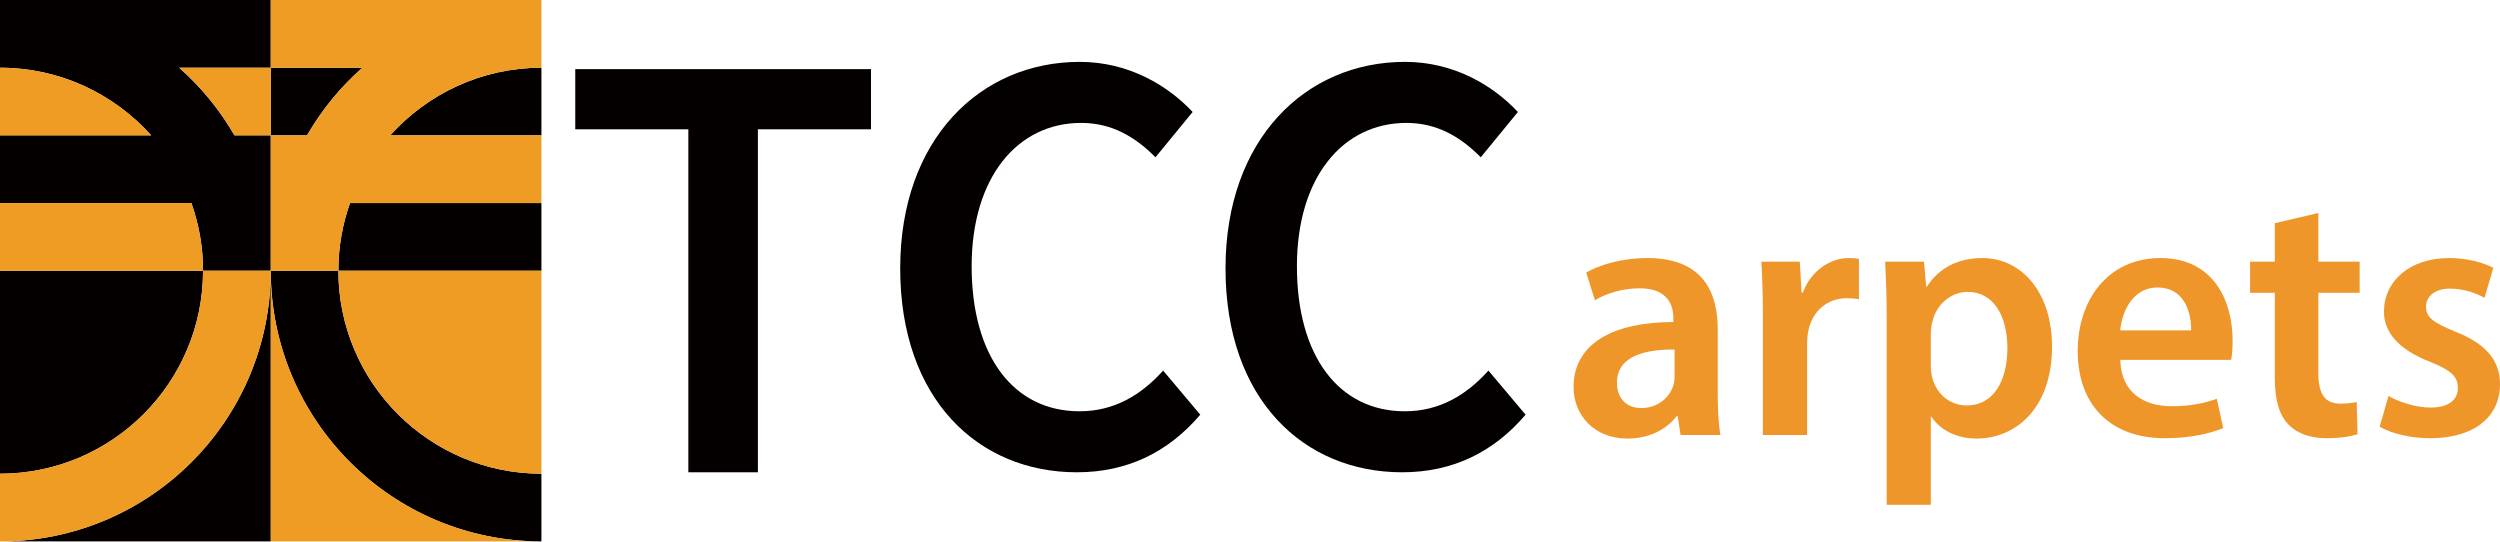
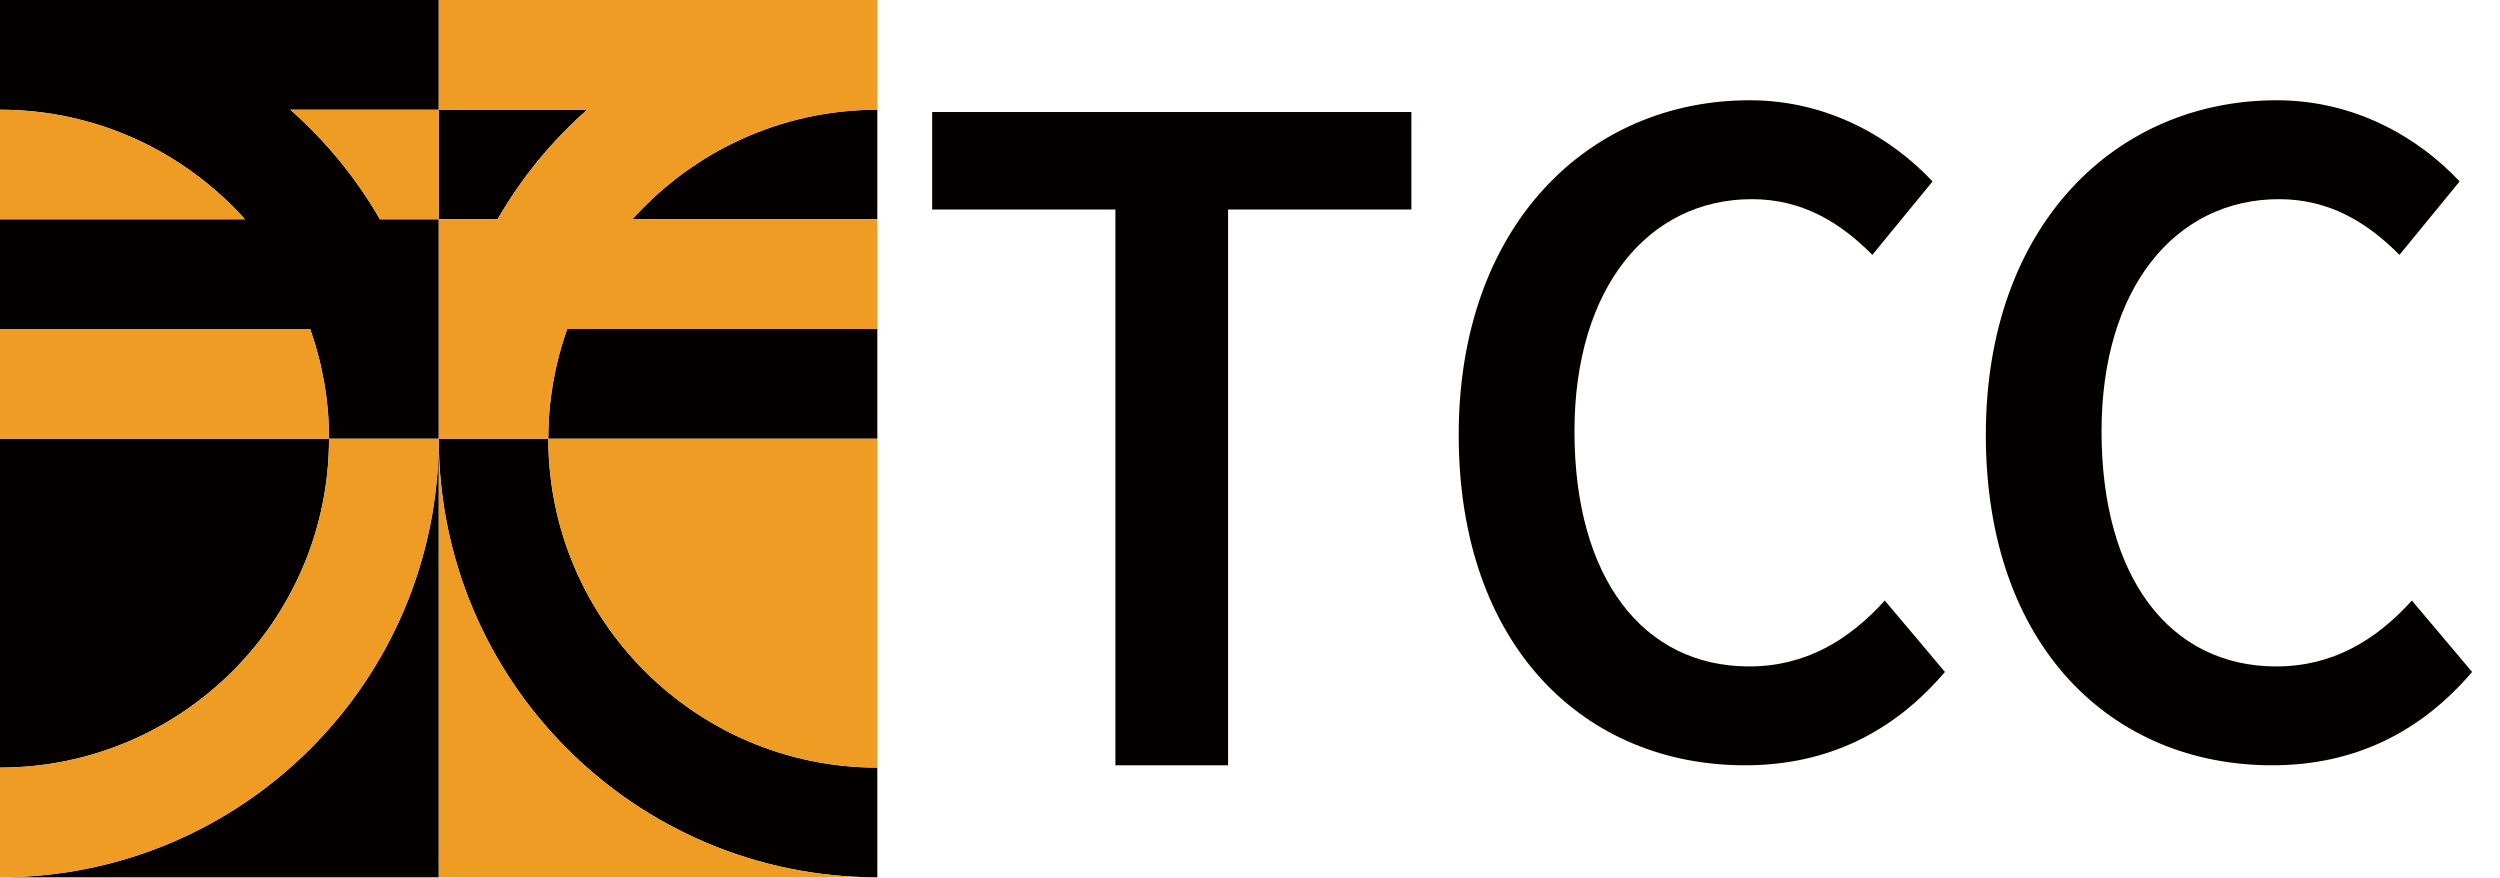
- <svg xmlns="http://www.w3.org/2000/svg" width="794" height="172" viewBox="0 0 794 172" fill="none">
-   <path d="M531.848 111.006C523.144 110.937 513.548 112.777 513.548 121.518C513.548 127.153 517.196 129.605 521.268 129.605C526.305 129.605 530.169 126.477 531.471 122.382C531.76 121.449 531.848 120.386 531.848 119.425V111.006ZM533.757 138.148L532.832 132.172H532.501C529.18 136.488 523.655 139.289 516.893 139.289C506.188 139.289 499.761 131.717 499.761 122.944C499.761 108.977 512.633 102.261 531.476 102.284V101.213C531.476 96.962 529.713 91.538 520.66 91.566C515.453 91.566 510.241 93.125 506.537 95.357L503.777 86.561C507.692 84.278 514.759 81.961 523.251 81.961C540.704 81.961 545.552 92.665 545.552 104.63V125.106C545.552 129.89 545.777 134.674 546.408 138.148H533.757Z" fill="#EE9629" />
-   <path d="M559.892 100.145C559.892 93.452 559.689 87.941 559.413 83.101H571.609L572.184 92.918H572.58C575.248 85.816 581.402 81.96 587.189 81.96C588.56 81.96 589.352 82.016 590.401 82.232V95.025C589.292 94.813 588.15 94.712 586.586 94.712C580.39 94.712 575.684 98.714 574.36 104.92C574.093 106.176 573.941 107.764 573.941 109.437V138.148H559.892V100.145Z" fill="#EE9629" />
-   <path d="M613.232 115.974C613.232 117.433 613.384 118.822 613.705 120.009C615.186 125.584 619.686 128.772 624.658 128.772C633.077 128.772 637.544 121.034 637.544 110.55C637.544 100.453 633.229 92.702 624.908 92.702C619.737 92.702 614.989 96.644 613.761 102.036C613.417 103.228 613.238 104.462 613.232 105.702V115.974ZM599.215 101.069C599.215 93.838 598.98 88.11 598.736 83.101H611.056L611.754 91.018H611.989C615.794 85.13 621.838 81.96 629.53 81.96C642.26 81.96 651.722 93.07 651.722 110.054C651.722 130.024 639.849 139.288 627.792 139.288C621.194 139.288 616.02 136.368 613.47 132.402H613.232V160.33H599.215V101.069Z" fill="#EE9629" />
-   <path d="M695.912 104.925C695.985 98.705 693.441 91.308 685.234 91.308C677.281 91.308 673.913 99.046 673.38 104.925H695.912ZM673.384 114.292C673.697 124.964 681.173 129.021 689.752 129.021C695.732 129.021 700.176 128.046 704.045 126.648L706.097 135.962C701.546 137.844 695.065 139.182 687.604 139.182C669.985 139.182 659.882 128.364 659.882 111.448C659.882 95.348 669.414 81.961 686.141 81.961C702.954 81.961 709.077 95.398 709.077 108.269C709.077 111.02 708.87 113.026 708.613 114.292H673.384Z" fill="#EE9629" />
-   <path d="M736.314 67.644V83.101H749.421V92.986H736.314V118.55C736.314 125.289 738.462 128.201 743.33 128.201C745.529 128.201 747.198 127.976 748.482 127.672L748.762 137.902C746.651 138.621 743.137 139.182 738.826 139.182C733.834 139.182 729.617 137.669 726.957 134.977C723.917 131.95 722.477 127.212 722.477 119.705V92.986H714.624V83.101H722.477V70.877L736.314 67.644Z" fill="#EE9629" />
-   <path d="M758.593 125.764C761.501 127.489 767.098 129.444 771.915 129.444C777.775 129.444 780.618 126.956 780.618 123.229C780.618 119.585 778.443 117.585 771.855 114.934C761.353 110.886 757.112 105.196 757.149 98.953C757.149 89.334 765.241 81.96 777.817 81.96C783.682 81.96 788.678 83.4 791.885 85.065L789.078 94.578C786.709 93.264 782.657 91.662 778.139 91.662C773.185 91.662 770.507 94.201 770.507 97.458C770.507 100.802 772.881 102.492 779.666 105.278C789.341 109.069 793.973 114.272 794.005 122.014C794.005 132.397 785.789 139.182 771.827 139.182C765.566 139.182 759.536 137.692 755.777 135.53L758.593 125.764Z" fill="#EE9629" />
+ <svg xmlns="http://www.w3.org/2000/svg" width="490" height="172" viewBox="0 0 490 172" fill="none">
  <path d="M182.704 41.064H218.621V149.998H240.703V41.064H276.629V21.957H182.704V41.064Z" fill="#040000" />
  <path d="M342.85 130.622C321.987 130.622 308.595 113.242 308.595 84.556C308.595 56.336 323.134 39.036 343.379 39.036C353.118 39.036 360.583 43.486 366.978 49.953L378.779 35.564C370.93 27.189 358.522 19.651 342.922 19.651C311.409 19.651 285.905 44.111 285.905 85.245C285.905 126.846 310.725 149.998 342.014 149.998C358.142 149.998 371.123 143.534 381.211 131.701L369.414 117.702C362.406 125.47 353.887 130.622 342.85 130.622Z" fill="#040000" />
  <path d="M472.726 117.702C465.724 125.47 457.194 130.622 446.163 130.622C425.306 130.622 411.903 113.244 411.903 84.556C411.903 56.336 426.447 39.036 446.692 39.036C456.439 39.036 463.895 43.486 470.291 49.955L482.085 35.564C474.248 27.189 461.835 19.652 446.228 19.652C414.727 19.652 389.222 44.111 389.222 85.245C389.222 126.848 414.043 149.998 445.322 149.998C461.455 149.998 474.441 143.534 484.529 131.701L472.726 117.702Z" fill="#040000" />
  <path d="M171.957 171.956V150.45C136.408 150.45 107.469 121.542 107.469 85.993H85.995C85.995 133.464 124.486 171.956 171.957 171.956Z" fill="#040000" />
  <path d="M107.469 85.993H171.957V64.488H111.17C108.712 71.391 107.46 78.665 107.469 85.993Z" fill="#040000" />
  <path d="M123.94 42.981H171.957V21.505C152.908 21.505 135.769 29.817 123.94 42.981Z" fill="#040000" />
  <path d="M97.52 42.981C102.171 34.918 108.103 27.665 115.082 21.505H85.993V42.981H97.52Z" fill="#040000" />
  <path d="M0.001 171.956H85.995V85.993C85.995 133.464 47.503 171.956 0.001 171.956Z" fill="#040000" />
  <path d="M85.993 42.981H74.466C69.815 34.918 63.883 27.665 56.904 21.505H85.993V-3.45371e-06H0V21.505C19.049 21.505 36.187 29.817 48.017 42.981H0V64.487H60.786C63.242 71.391 64.494 78.665 64.488 85.993H85.993V64.487V42.981Z" fill="#040000" />
  <path d="M0.001 150.45C35.551 150.45 64.488 121.544 64.488 85.993H0.001V150.45Z" fill="#040000" />
  <path d="M171.957 150.45V85.993H107.469C107.469 121.544 136.408 150.45 171.957 150.45Z" fill="#EE9C24" />
  <path d="M171.957 21.507V0.001H85.995V21.507H115.084C108.102 27.664 102.171 34.918 97.521 42.983H85.995V85.995H107.469C107.469 78.441 108.774 71.222 111.17 64.488H171.957V42.983H123.94C135.77 29.817 152.908 21.507 171.957 21.507Z" fill="#EE9C24" />
  <path d="M171.957 171.956C124.486 171.956 85.995 133.464 85.995 85.993V171.956H171.957Z" fill="#EE9C24" />
  <path d="M56.905 21.507C63.886 27.664 69.818 34.918 74.468 42.983H85.995V21.507H56.905Z" fill="#EE9C24" />
  <path d="M0.001 150.45V171.956C47.503 171.956 85.995 133.464 85.995 85.993H64.488C64.488 121.544 35.551 150.45 0.001 150.45Z" fill="#EE9C24" />
  <path d="M0.001 64.488V85.993H64.488C64.488 78.441 63.184 71.221 60.788 64.488H0.001Z" fill="#EE9C24" />
  <path d="M0.001 21.507V42.983H48.017C36.188 29.817 19.051 21.507 0.001 21.507Z" fill="#EE9C24" />
</svg>
